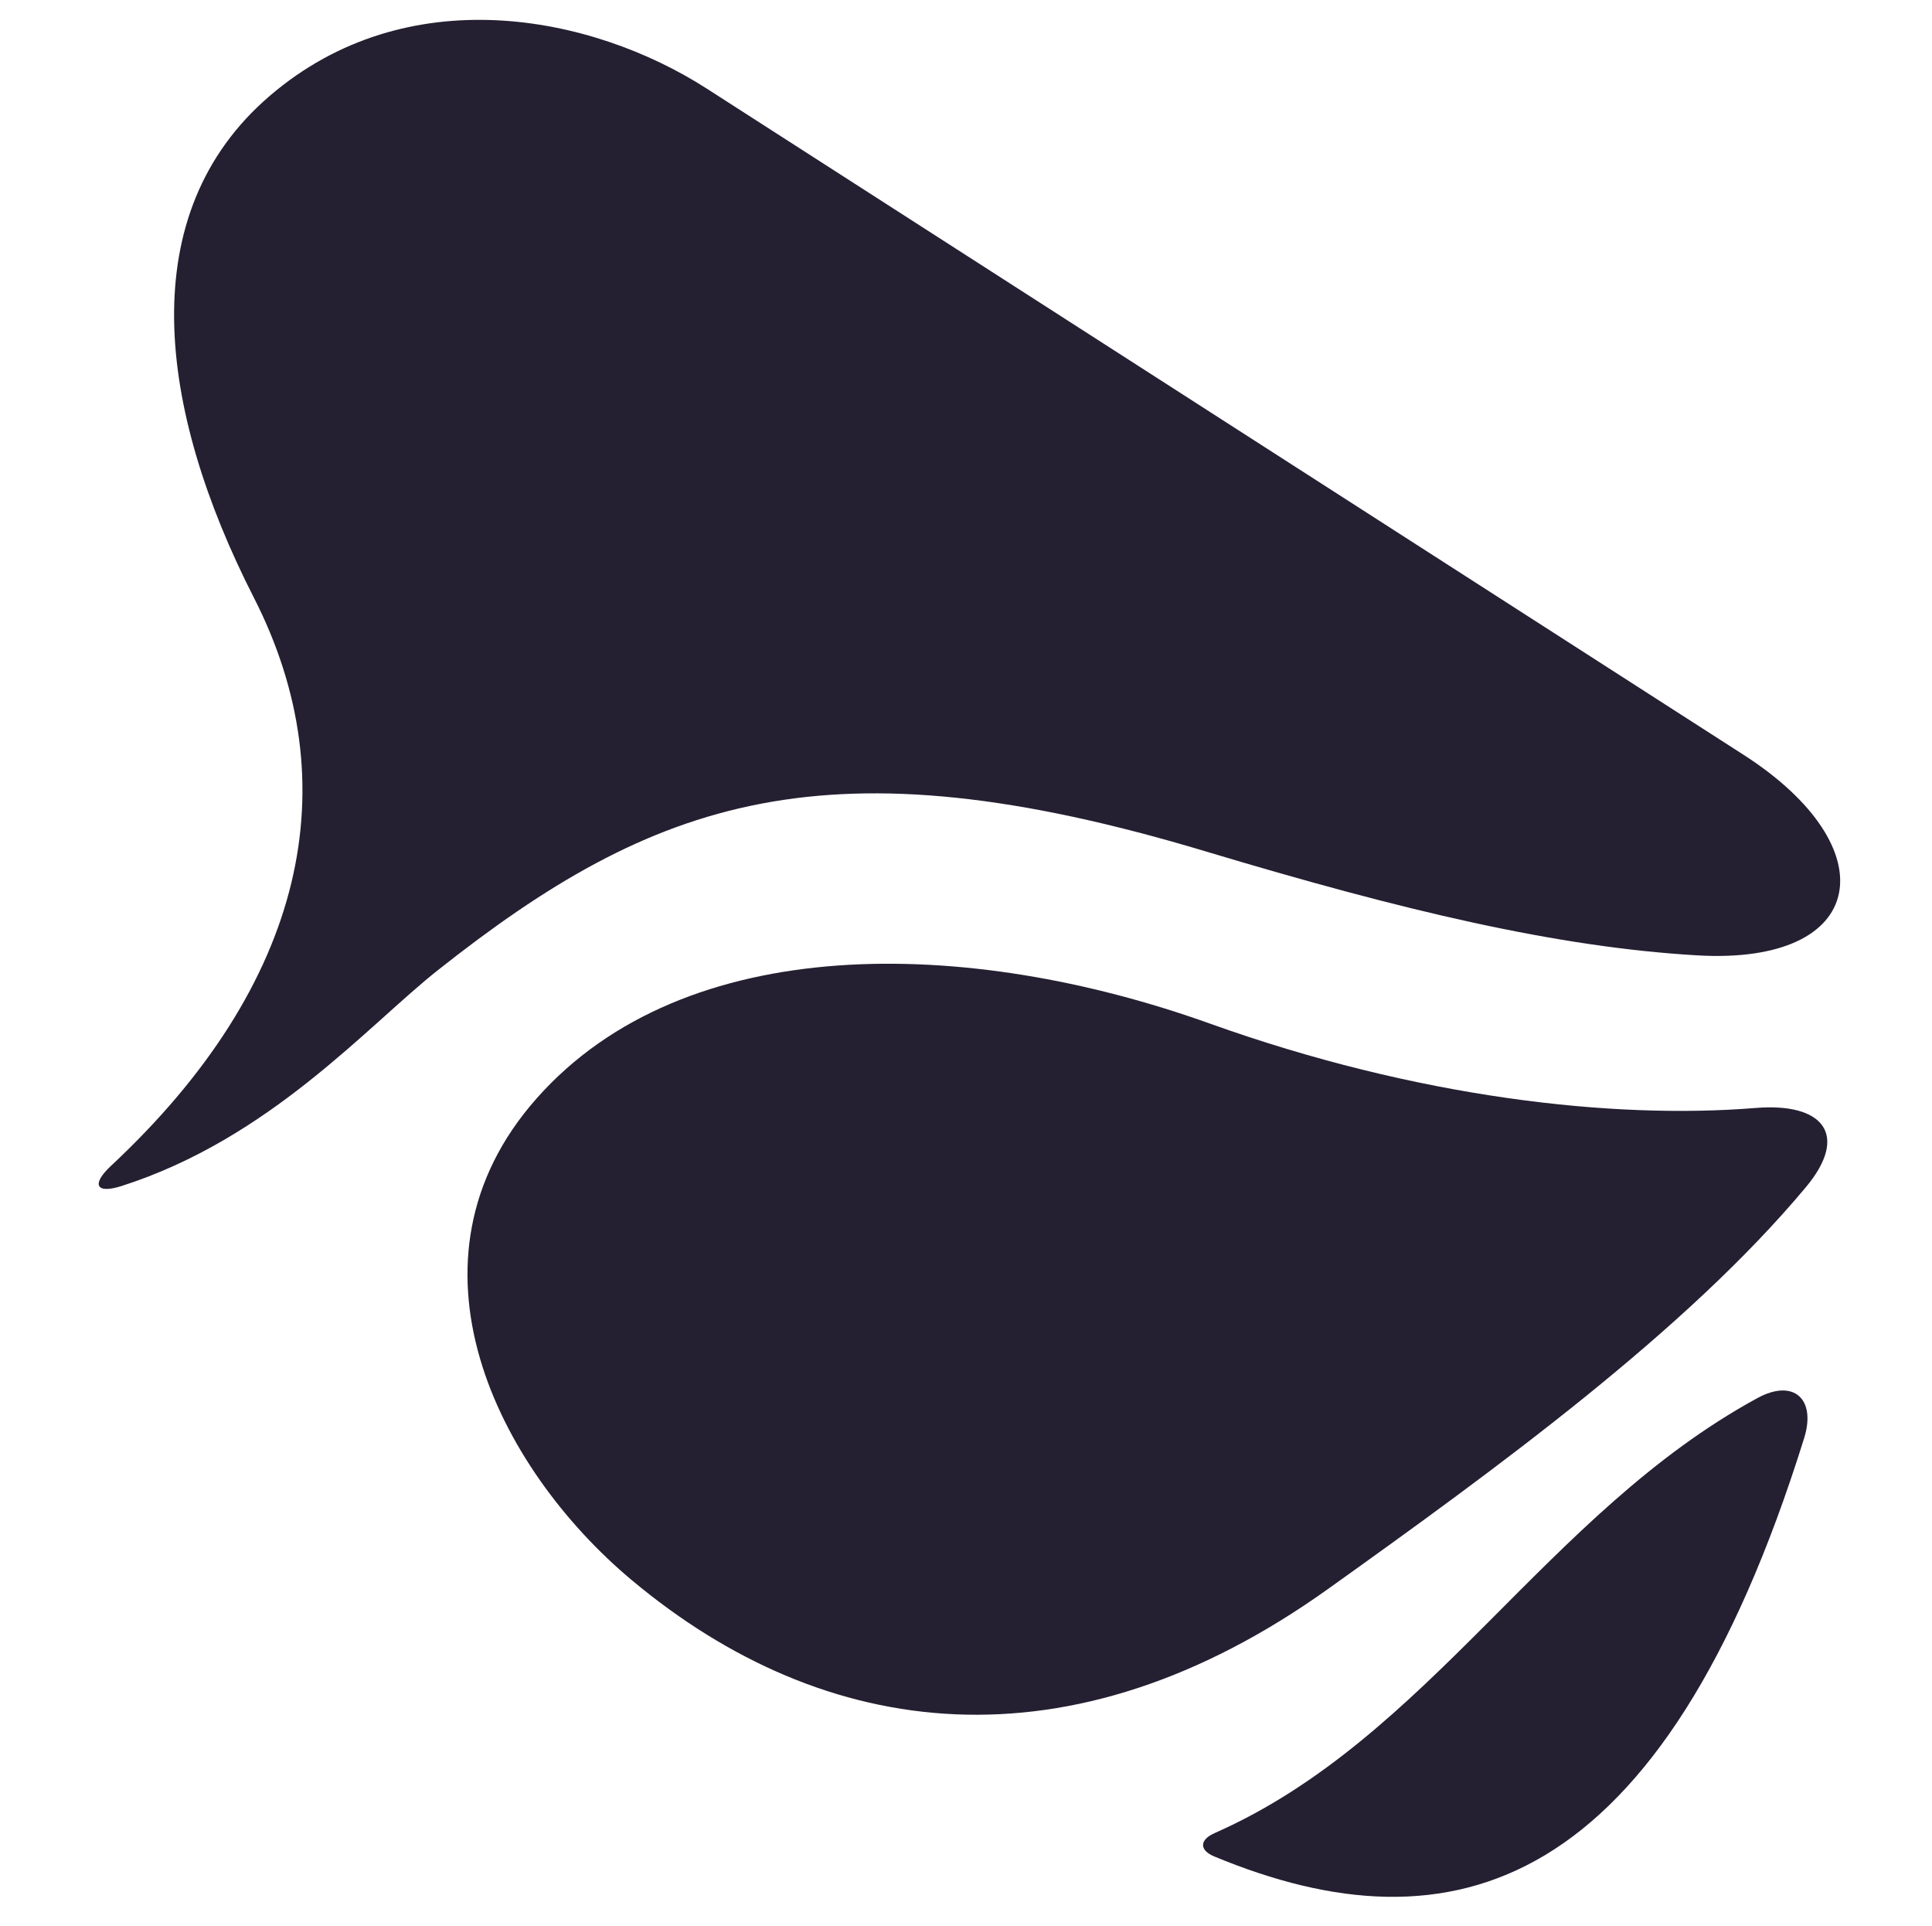
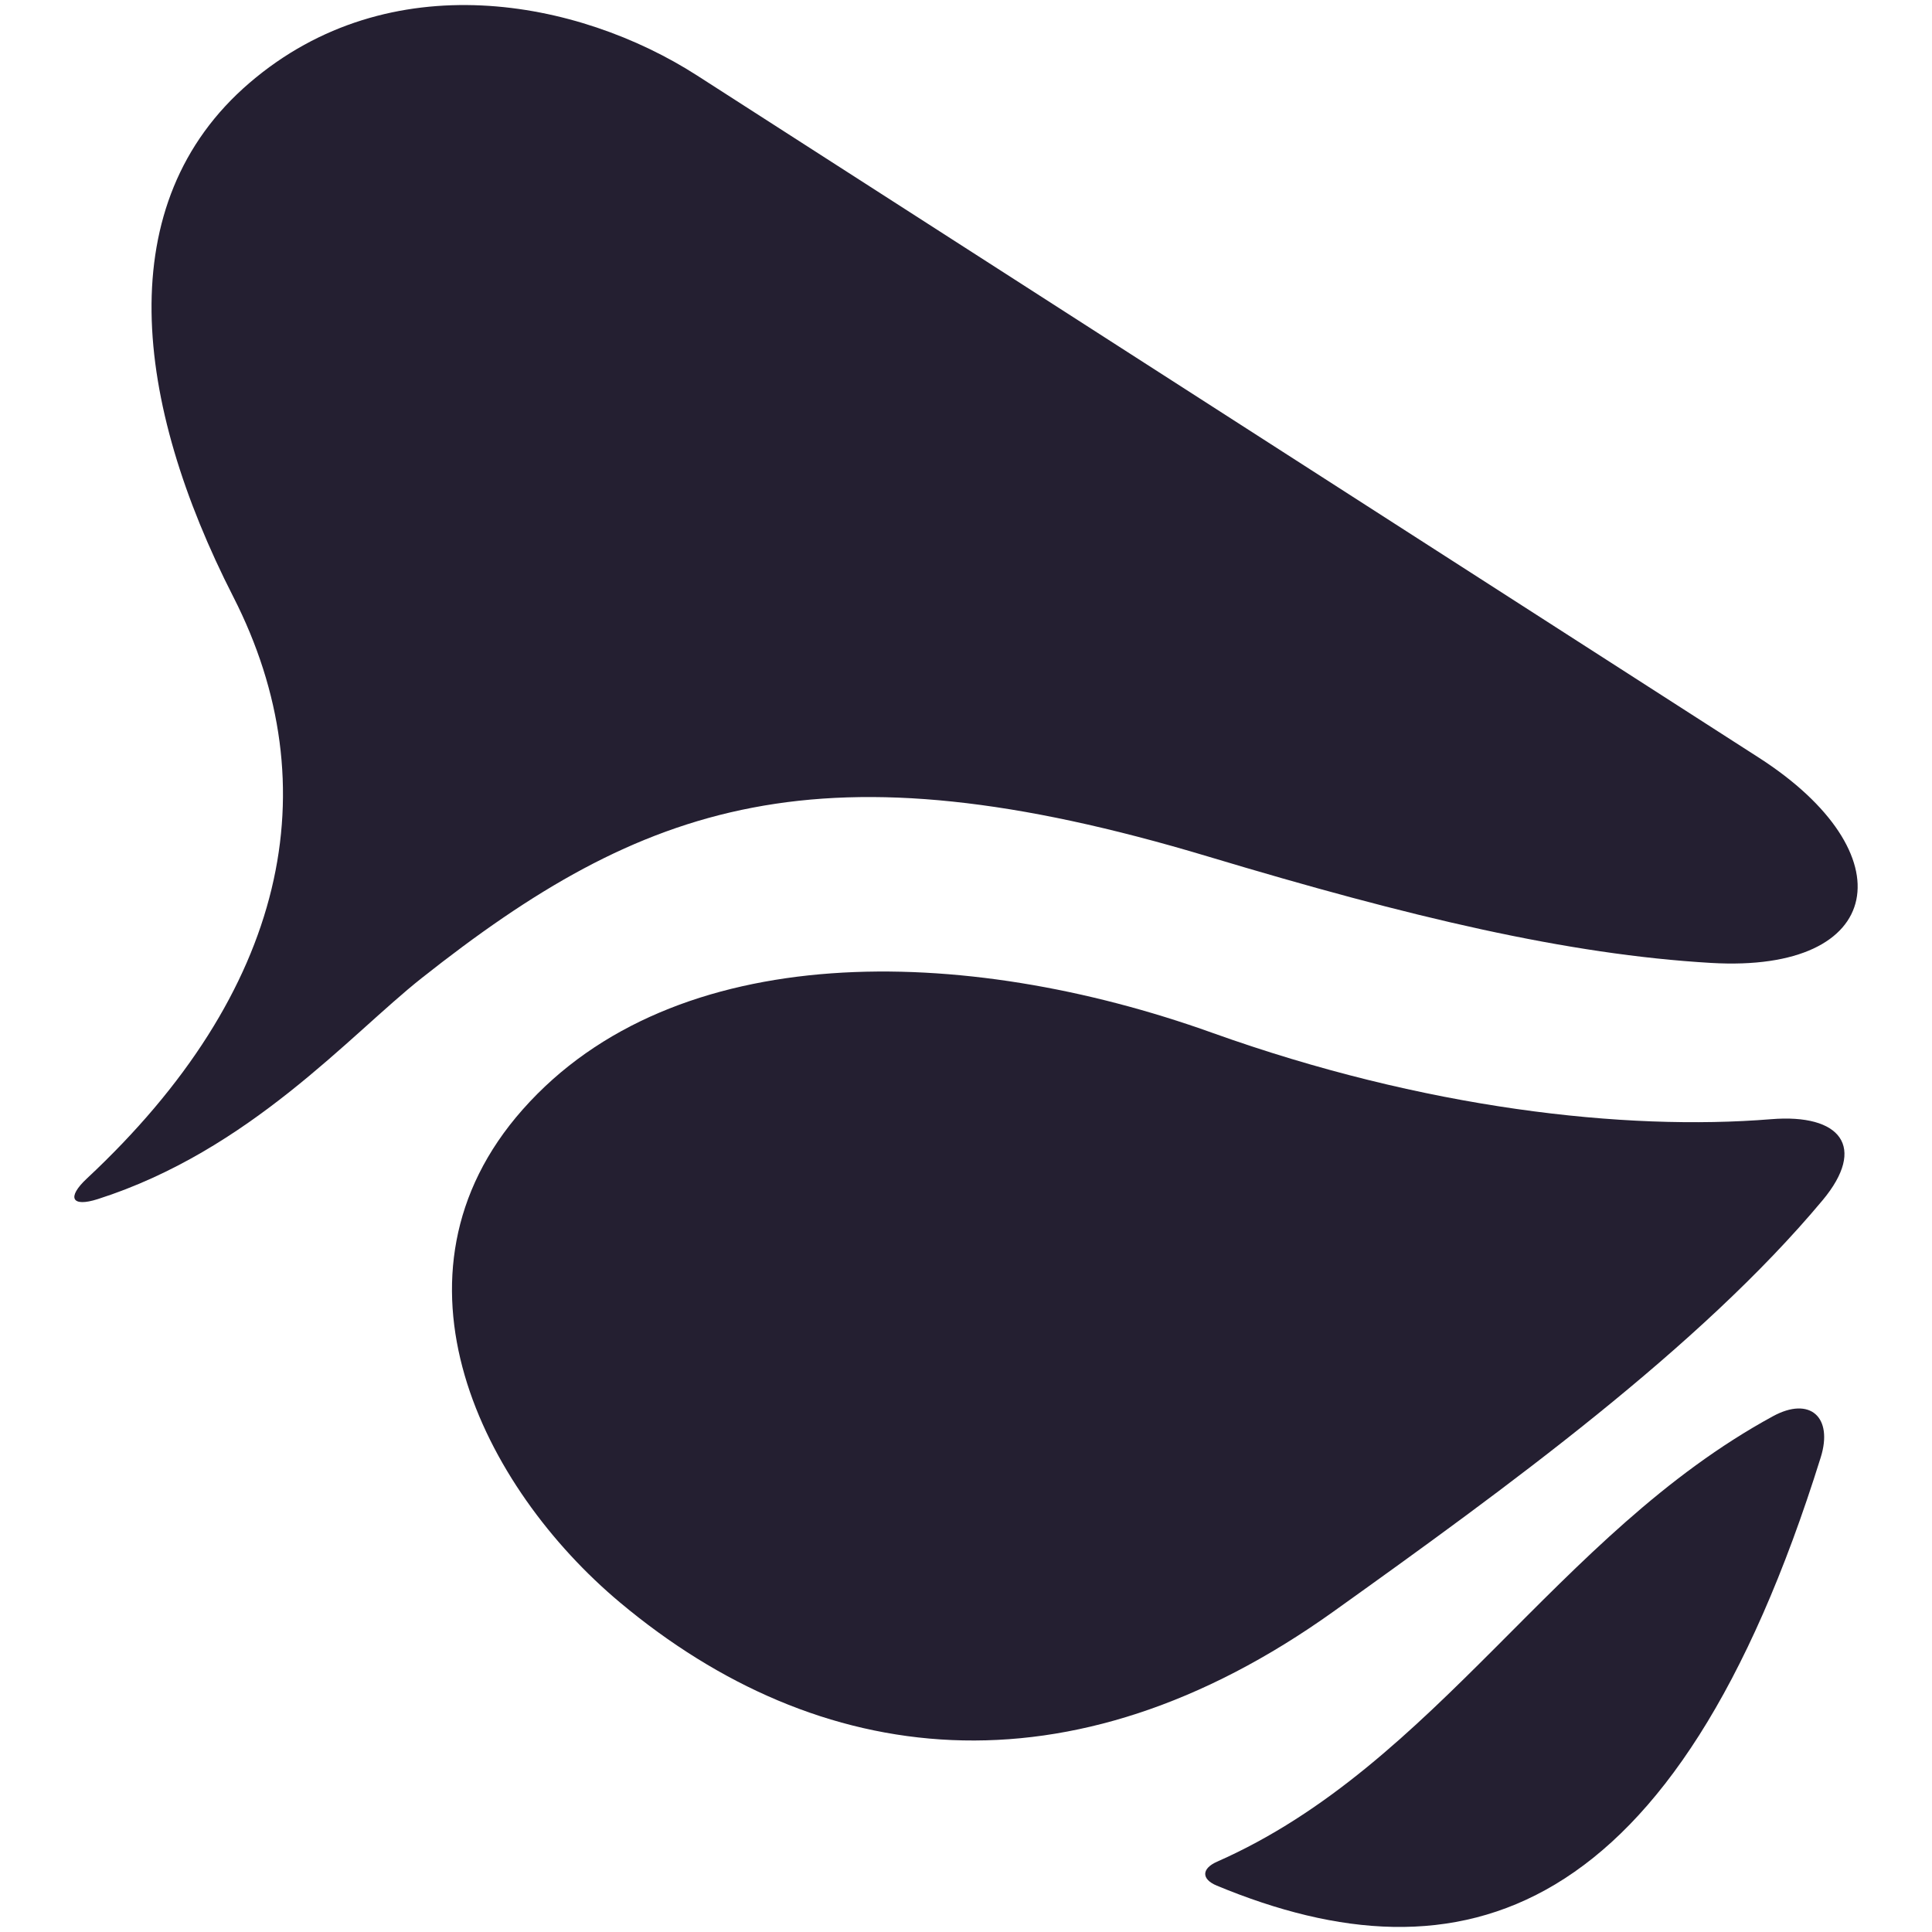
- <svg xmlns="http://www.w3.org/2000/svg" width="305" height="304" viewBox="0 0 305 304">
+ <svg xmlns="http://www.w3.org/2000/svg" width="24" height="24" viewBox="0 0 24 24">
  <g>
-     <path d="M 269.561,120.474 116.026,21.83 C 98.913,10.835 71.634,5.478 51.318,22.897 31.002,40.315 34.63,69.127 48.965,97.22 c 14.055,27.544 7.752,57.125 -21.174,84.125 -2.933,2.738 -2.233,4.197 1.587,2.974 21.994,-7.041 36.433,-23.731 46.81,-31.942 32.15,-25.439 57.599,-34.461 113.739,-17.596 29.241,8.784 51.976,14.175 72.762,15.388 25.342,1.479 28.327,-15.911 6.872,-29.695 z" transform="matrix(1.066053,0,0,1.066053,-12.11371,-9.283156)" fill="#241f31" />
-     <path d="m 278.787,184.498 c -17.751,21.259 -45.712,41.589 -70.733,59.472 -38.237,27.328 -74.511,22.646 -103.129,-1.283 -19.893,-16.633 -35.39,-47.263 -14.11,-71.318 21.976,-24.841 63.763,-23.973 99.688,-11.106 30.692,10.993 59.699,14.226 80.856,12.503 10.033,-0.817 13.883,4.002 7.428,11.733 z" transform="matrix(1.066053,0,0,1.066053,-12.11371,-9.283156)" fill="#241f31" />
-     <path d="m 271.53,214.175 c -31.358,17.078 -48.581,50.394 -80.379,64.413 -2.251,0.992 -2.319,2.523 -0.047,3.466 35.191,14.607 66.292,5.497 87.338,-61.936 1.817,-5.821 -1.559,-8.858 -6.912,-5.943 z" transform="matrix(1.066053,0,0,1.066053,-12.02163,-7.633943)" fill="#241f31" />
+     <path d="M 269.561,120.474 116.026,21.83 C 98.913,10.835 71.634,5.478 51.318,22.897 31.002,40.315 34.63,69.127 48.965,97.22 c 14.055,27.544 7.752,57.125 -21.174,84.125 -2.933,2.738 -2.233,4.197 1.587,2.974 21.994,-7.041 36.433,-23.731 46.81,-31.942 32.15,-25.439 57.599,-34.461 113.739,-17.596 29.241,8.784 51.976,14.175 72.762,15.388 25.342,1.479 28.327,-15.911 6.872,-29.695 z" transform="matrix(0.08590213,0,0,0.08590213,-1.308288,-0.9379484)" fill="#241f31" />
+     <path d="m 278.787,184.498 c -17.751,21.259 -45.712,41.589 -70.733,59.472 -38.237,27.328 -74.511,22.646 -103.129,-1.283 -19.893,-16.633 -35.39,-47.263 -14.11,-71.318 21.976,-24.841 63.763,-23.973 99.688,-11.106 30.692,10.993 59.699,14.226 80.856,12.503 10.033,-0.817 13.883,4.002 7.428,11.733 z" transform="matrix(0.08590213,0,0,0.08590213,-1.308288,-0.9379484)" fill="#241f31" />
+     <path d="m 271.53,214.175 c -31.358,17.078 -48.581,50.394 -80.379,64.413 -2.251,0.992 -2.319,2.523 -0.047,3.466 35.191,14.607 66.292,5.497 87.338,-61.936 1.817,-5.821 -1.559,-8.858 -6.912,-5.943 z" transform="matrix(0.08590213,0,0,0.08590213,-1.300867,-0.8050555)" fill="#241f31" />
  </g>
</svg>
